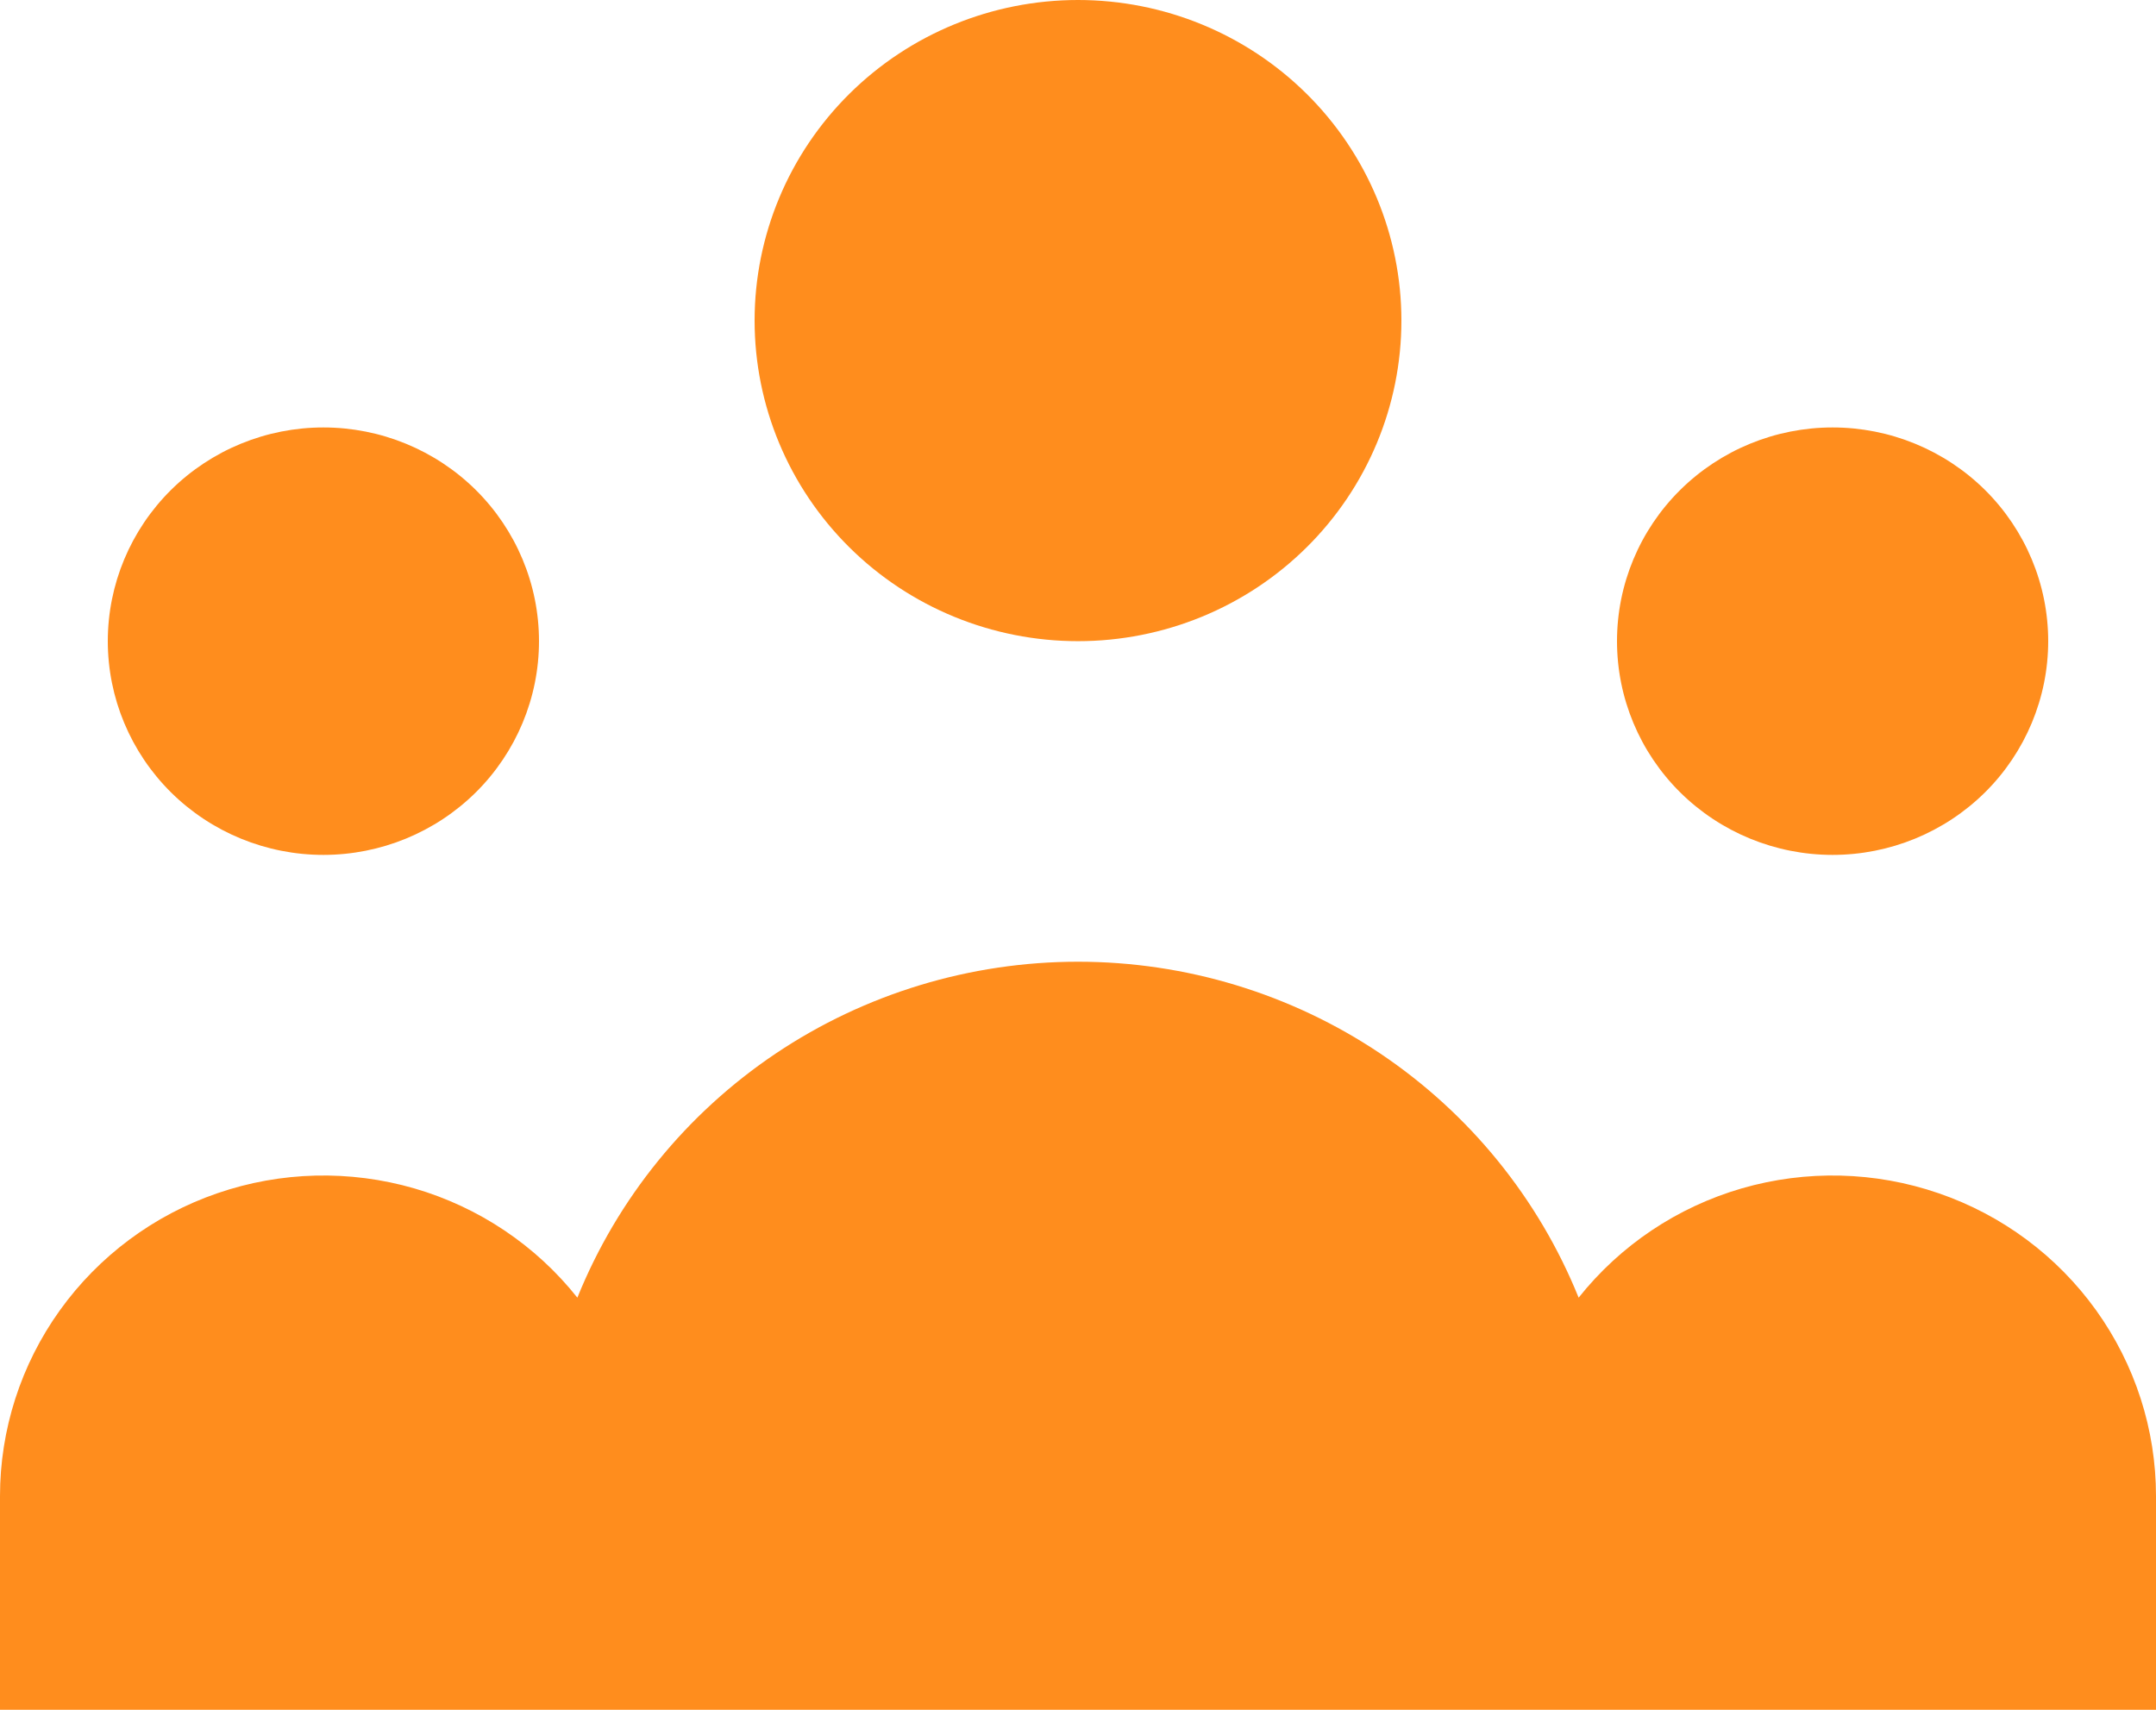
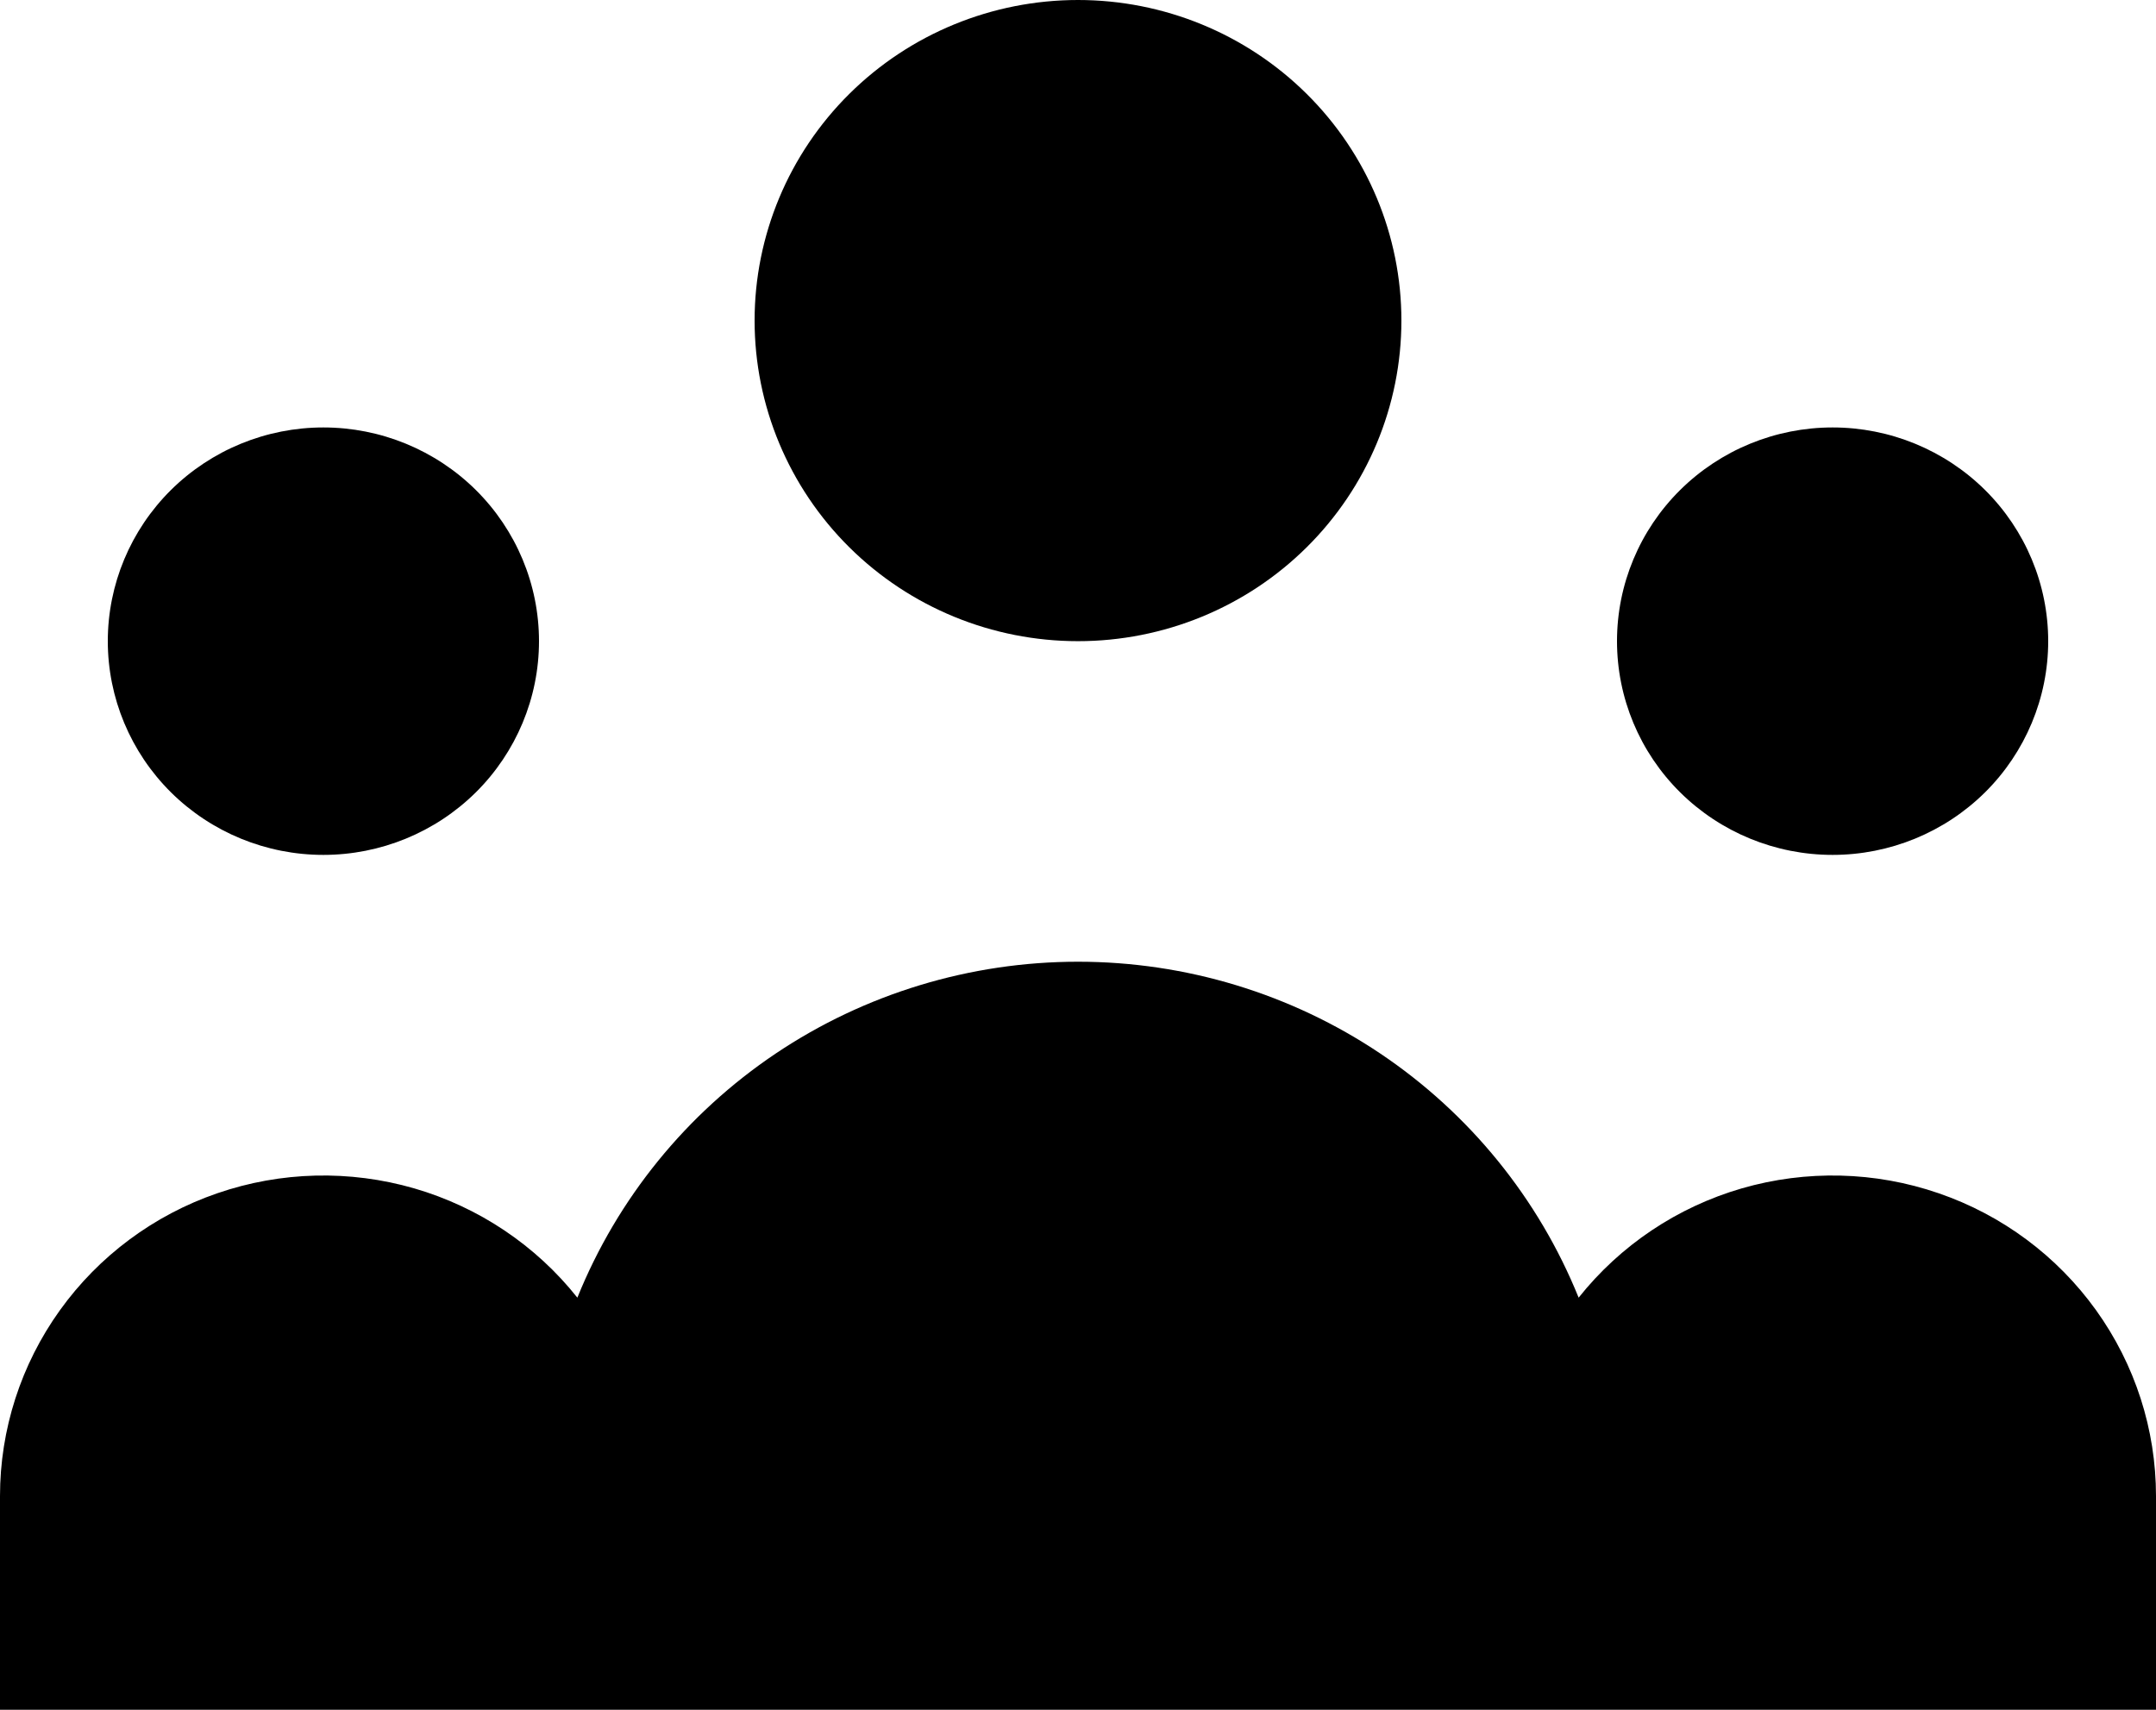
- <svg xmlns="http://www.w3.org/2000/svg" width="29" height="23" viewBox="0 0 29 23" fill="none">
-   <path d="M29 23H21.75H7.25H0V20.125C6.61195e-05 19.229 0.282 18.355 0.806 17.625C1.33 16.895 2.071 16.344 2.925 16.051C3.779 15.757 4.704 15.735 5.572 15.986C6.44 16.238 7.207 16.752 7.766 17.456C8.305 16.122 9.234 14.978 10.434 14.172C11.634 13.367 13.051 12.937 14.5 12.937C15.949 12.937 17.366 13.367 18.566 14.172C19.766 14.978 20.695 16.122 21.234 17.456C21.794 16.752 22.56 16.238 23.428 15.986C24.296 15.735 25.221 15.757 26.075 16.051C26.929 16.344 27.67 16.895 28.194 17.625C28.718 18.355 29 19.229 29 20.125V23Z" fill="#FF8D1D" />
-   <path d="M17.576 7.362C18.392 6.553 18.85 5.456 18.85 4.312C18.85 3.169 18.392 2.072 17.576 1.263C16.76 0.454 15.654 0 14.5 0C13.346 0 12.24 0.454 11.424 1.263C10.608 2.072 10.15 3.169 10.15 4.312C10.15 5.456 10.608 6.553 11.424 7.362C12.24 8.171 13.346 8.625 14.5 8.625C15.654 8.625 16.76 8.171 17.576 7.362Z" fill="#FF8D1D" />
-   <path d="M26.701 10.658C27.244 10.119 27.55 9.387 27.55 8.625C27.55 7.862 27.244 7.131 26.701 6.592C26.157 6.053 25.419 5.75 24.65 5.75C23.881 5.75 23.143 6.053 22.599 6.592C22.055 7.131 21.75 7.862 21.75 8.625C21.75 9.387 22.055 10.119 22.599 10.658C23.143 11.197 23.881 11.5 24.65 11.5C25.419 11.5 26.157 11.197 26.701 10.658Z" fill="#FF8D1D" />
-   <path d="M6.401 10.658C6.944 10.119 7.25 9.387 7.25 8.625C7.25 7.862 6.944 7.131 6.401 6.592C5.857 6.053 5.119 5.75 4.35 5.75C3.581 5.75 2.843 6.053 2.299 6.592C1.756 7.131 1.45 7.862 1.45 8.625C1.45 9.387 1.756 10.119 2.299 10.658C2.843 11.197 3.581 11.5 4.35 11.5C5.119 11.5 5.857 11.197 6.401 10.658Z" fill="#FF8D1D" />
+ <svg xmlns="http://www.w3.org/2000/svg" width="29" height="23" viewBox="0 0 29 23" fill="currentColor">
+   <path d="M29 23H21.75H7.25H0V20.125C6.61195e-05 19.229 0.282 18.355 0.806 17.625C1.33 16.895 2.071 16.344 2.925 16.051C3.779 15.757 4.704 15.735 5.572 15.986C6.44 16.238 7.207 16.752 7.766 17.456C8.305 16.122 9.234 14.978 10.434 14.172C11.634 13.367 13.051 12.937 14.5 12.937C15.949 12.937 17.366 13.367 18.566 14.172C19.766 14.978 20.695 16.122 21.234 17.456C21.794 16.752 22.56 16.238 23.428 15.986C24.296 15.735 25.221 15.757 26.075 16.051C26.929 16.344 27.67 16.895 28.194 17.625C28.718 18.355 29 19.229 29 20.125V23Z" fill="currentColor" />
+   <path d="M17.576 7.362C18.392 6.553 18.85 5.456 18.85 4.312C18.85 3.169 18.392 2.072 17.576 1.263C16.76 0.454 15.654 0 14.5 0C13.346 0 12.24 0.454 11.424 1.263C10.608 2.072 10.15 3.169 10.15 4.312C10.15 5.456 10.608 6.553 11.424 7.362C12.24 8.171 13.346 8.625 14.5 8.625C15.654 8.625 16.76 8.171 17.576 7.362Z" fill="currentColor" />
+   <path d="M26.701 10.658C27.244 10.119 27.55 9.387 27.55 8.625C27.55 7.862 27.244 7.131 26.701 6.592C26.157 6.053 25.419 5.75 24.65 5.75C23.881 5.75 23.143 6.053 22.599 6.592C22.055 7.131 21.75 7.862 21.75 8.625C21.75 9.387 22.055 10.119 22.599 10.658C23.143 11.197 23.881 11.5 24.65 11.5C25.419 11.5 26.157 11.197 26.701 10.658Z" fill="currentColor" />
+   <path d="M6.401 10.658C6.944 10.119 7.25 9.387 7.25 8.625C7.25 7.862 6.944 7.131 6.401 6.592C5.857 6.053 5.119 5.75 4.35 5.75C3.581 5.75 2.843 6.053 2.299 6.592C1.756 7.131 1.45 7.862 1.45 8.625C1.45 9.387 1.756 10.119 2.299 10.658C2.843 11.197 3.581 11.5 4.35 11.5C5.119 11.5 5.857 11.197 6.401 10.658Z" fill="currentColor" />
</svg>
